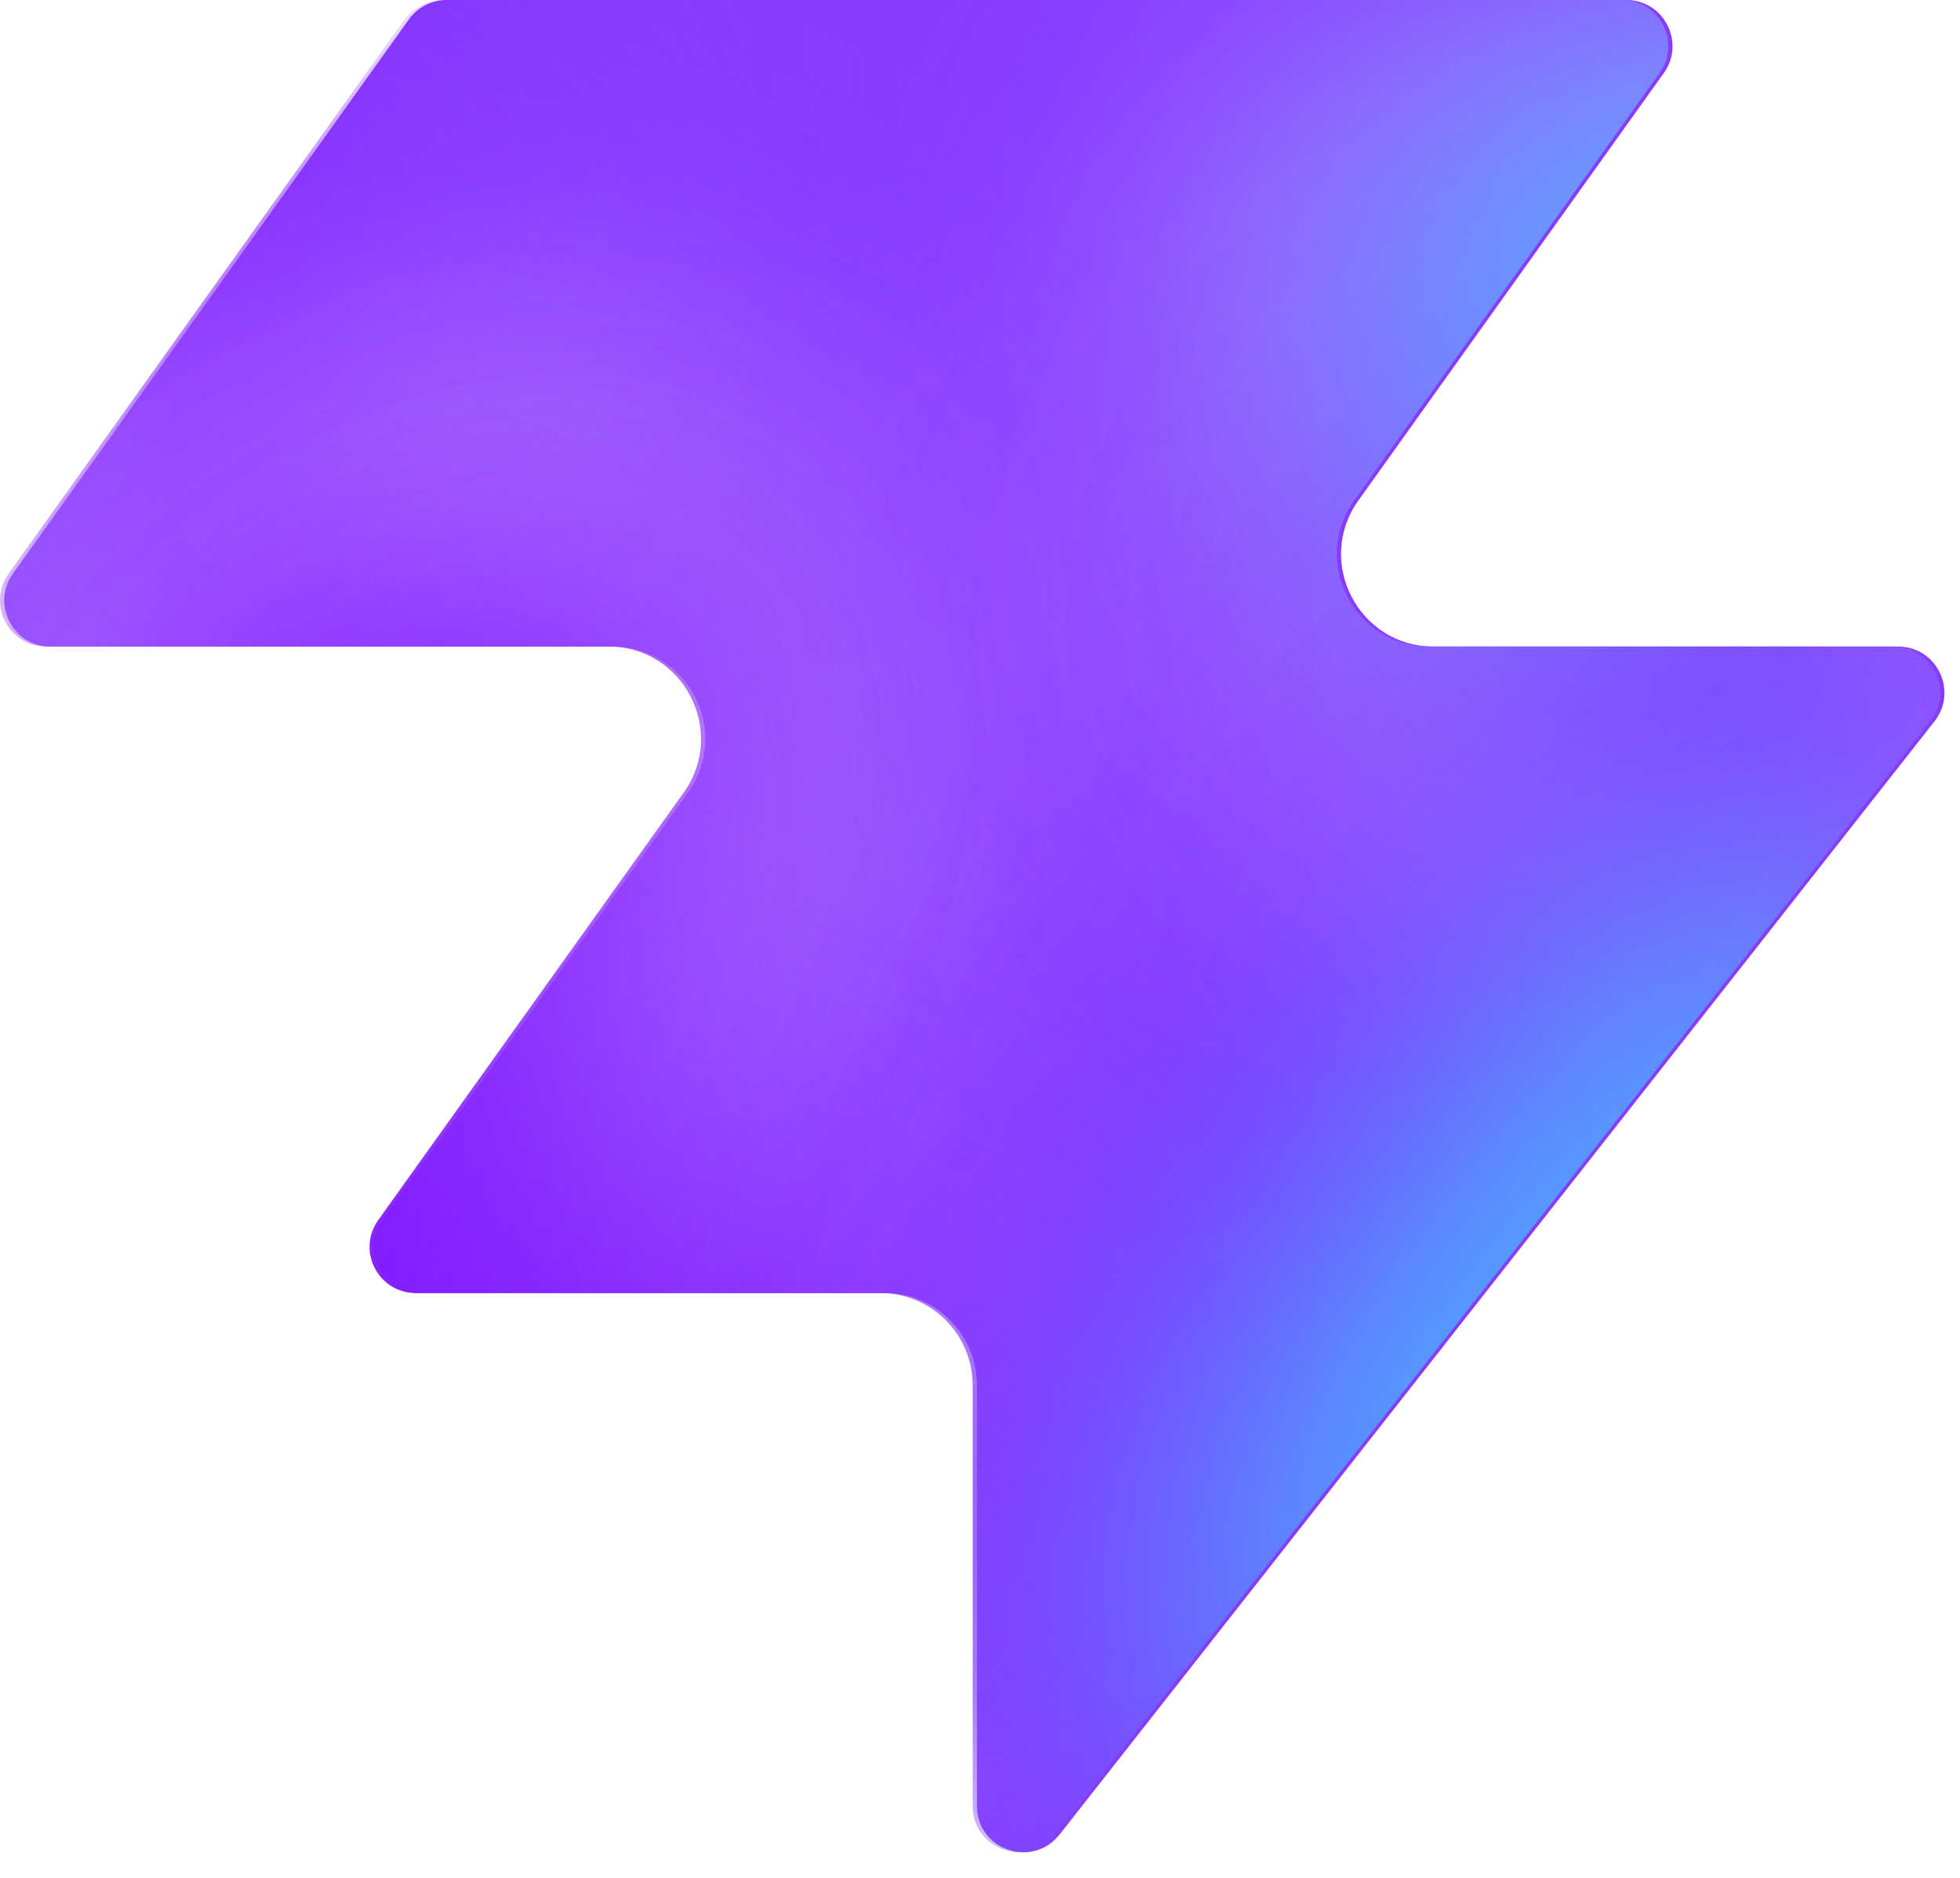
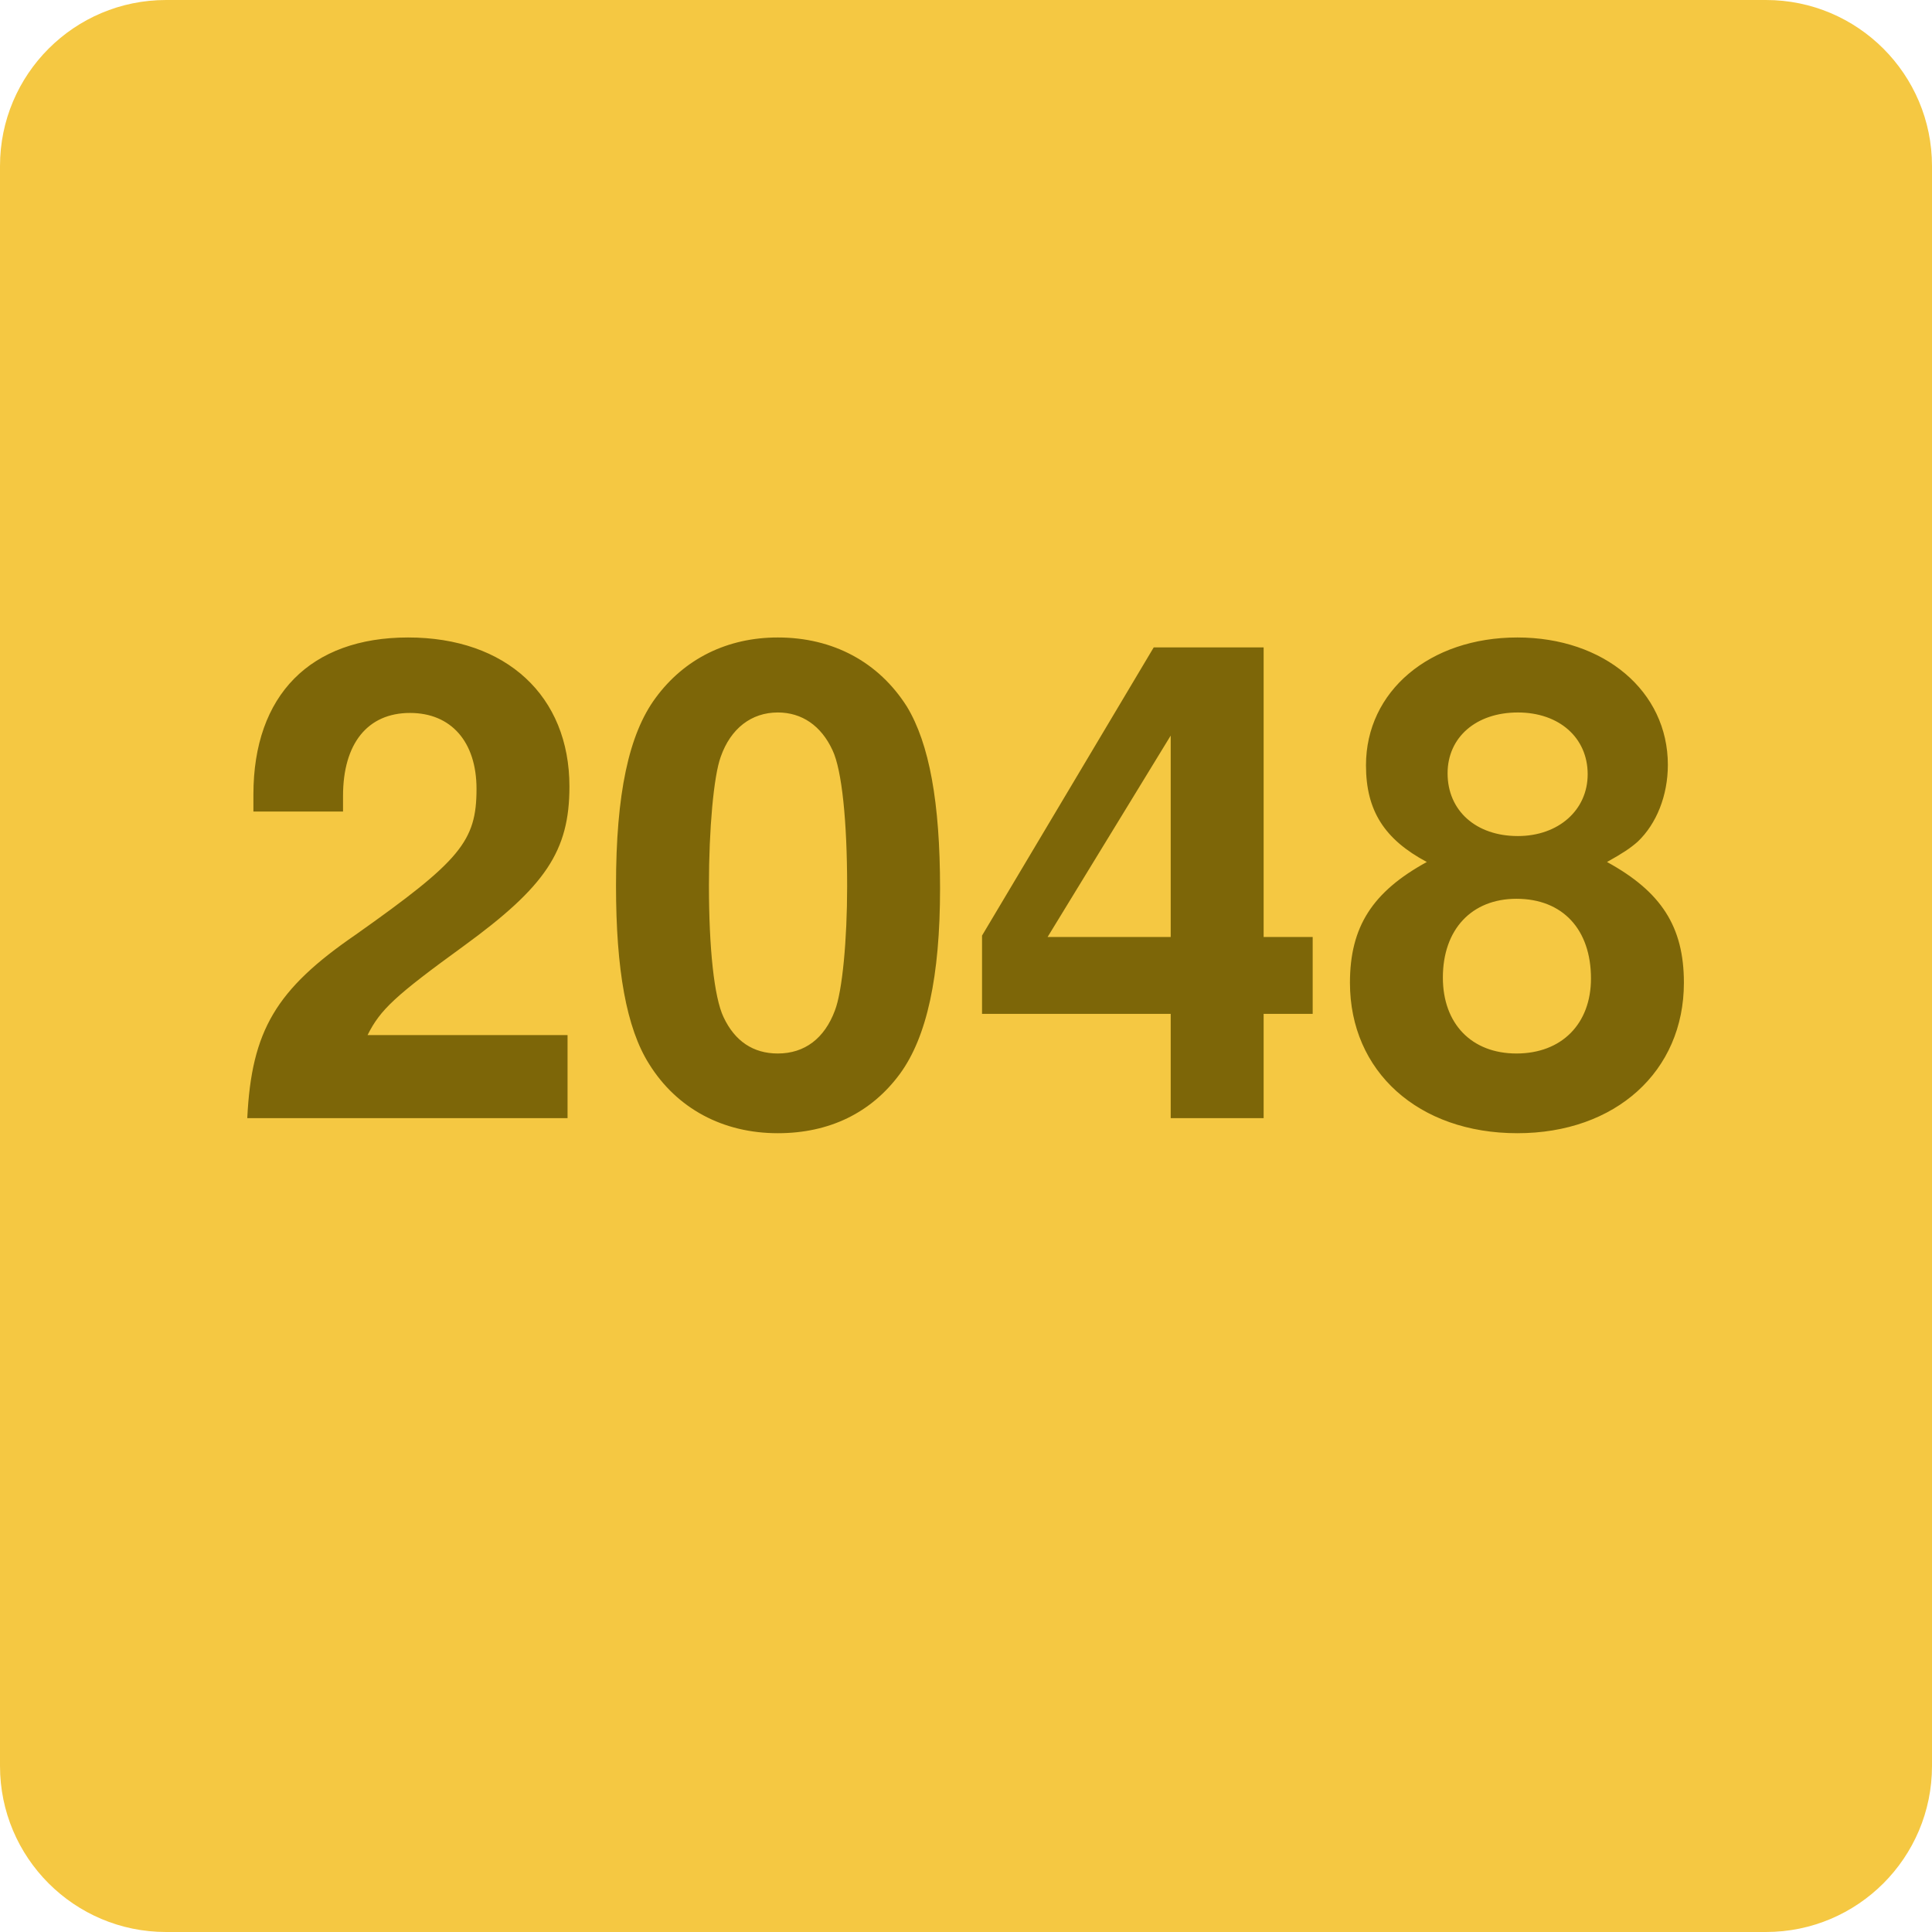
- <svg xmlns="http://www.w3.org/2000/svg" width="48" height="46" fill="none" viewBox="0 0 48 46">
-   <path fill="#863bff" d="M25.946 44.938c-.664.845-2.021.375-2.021-.698V33.937a2.26 2.26 0 0 0-2.262-2.262H10.287c-.92 0-1.456-1.04-.92-1.788l7.48-10.471c1.07-1.497 0-3.578-1.842-3.578H1.237c-.92 0-1.456-1.04-.92-1.788L10.013.474c.214-.297.556-.474.92-.474h28.894c.92 0 1.456 1.04.92 1.788l-7.48 10.471c-1.07 1.498 0 3.579 1.842 3.579h11.377c.943 0 1.473 1.088.89 1.83L25.947 44.94z" style="fill:#863bff;fill:color(display-p3 .525 .23 1);fill-opacity:1" />
-   <mask id="a" width="48" height="46" x="0" y="0" maskUnits="userSpaceOnUse" style="mask-type:alpha">
-     <path fill="#000" d="M25.842 44.938c-.664.844-2.021.375-2.021-.698V33.937a2.26 2.26 0 0 0-2.262-2.262H10.183c-.92 0-1.456-1.04-.92-1.788l7.48-10.471c1.07-1.498 0-3.579-1.842-3.579H1.133c-.92 0-1.456-1.04-.92-1.787L9.91.473c.214-.297.556-.474.92-.474h28.894c.92 0 1.456 1.04.92 1.788l-7.48 10.471c-1.07 1.498 0 3.578 1.842 3.578h11.377c.943 0 1.473 1.088.89 1.832L25.843 44.94z" style="fill:#000;fill-opacity:1" />
-   </mask>
-   <g mask="url(#a)">
-     <g filter="url(#b)">
-       <ellipse cx="5.508" cy="14.704" fill="#ede6ff" rx="5.508" ry="14.704" style="fill:#ede6ff;fill:color(display-p3 .927 .903 1);fill-opacity:1" transform="matrix(.00324 1 1 -.00324 -4.47 31.516)" />
-     </g>
-     <g filter="url(#c)">
-       <ellipse cx="10.399" cy="29.851" fill="#ede6ff" rx="10.399" ry="29.851" style="fill:#ede6ff;fill:color(display-p3 .927 .903 1);fill-opacity:1" transform="matrix(.00324 1 1 -.00324 -39.328 7.883)" />
-     </g>
-     <g filter="url(#d)">
-       <ellipse cx="5.508" cy="30.487" fill="#7e14ff" rx="5.508" ry="30.487" style="fill:#7e14ff;fill:color(display-p3 .492 .077 1);fill-opacity:1" transform="rotate(89.814 -25.913 -14.639)scale(1 -1)" />
-     </g>
-     <g filter="url(#e)">
-       <ellipse cx="5.508" cy="30.599" fill="#7e14ff" rx="5.508" ry="30.599" style="fill:#7e14ff;fill:color(display-p3 .492 .077 1);fill-opacity:1" transform="rotate(89.814 -32.644 -3.334)scale(1 -1)" />
-     </g>
-     <g filter="url(#f)">
-       <ellipse cx="5.508" cy="30.599" fill="#7e14ff" rx="5.508" ry="30.599" style="fill:#7e14ff;fill:color(display-p3 .492 .077 1);fill-opacity:1" transform="matrix(.00324 1 1 -.00324 -34.34 30.47)" />
-     </g>
-     <g filter="url(#g)">
-       <ellipse cx="14.072" cy="22.078" fill="#ede6ff" rx="14.072" ry="22.078" style="fill:#ede6ff;fill:color(display-p3 .927 .903 1);fill-opacity:1" transform="rotate(93.35 24.506 48.493)scale(-1 1)" />
-     </g>
-     <g filter="url(#h)">
-       <ellipse cx="3.47" cy="21.501" fill="#7e14ff" rx="3.47" ry="21.501" style="fill:#7e14ff;fill:color(display-p3 .492 .077 1);fill-opacity:1" transform="rotate(89.009 28.708 47.59)scale(-1 1)" />
-     </g>
-     <g filter="url(#i)">
-       <ellipse cx="3.47" cy="21.501" fill="#7e14ff" rx="3.47" ry="21.501" style="fill:#7e14ff;fill:color(display-p3 .492 .077 1);fill-opacity:1" transform="rotate(89.009 28.708 47.59)scale(-1 1)" />
-     </g>
-     <g filter="url(#j)">
-       <ellipse cx=".387" cy="8.972" fill="#7e14ff" rx="4.407" ry="29.108" style="fill:#7e14ff;fill:color(display-p3 .492 .077 1);fill-opacity:1" transform="rotate(39.51 .387 8.972)" />
-     </g>
-     <g filter="url(#k)">
-       <ellipse cx="47.523" cy="-6.092" fill="#7e14ff" rx="4.407" ry="29.108" style="fill:#7e14ff;fill:color(display-p3 .492 .077 1);fill-opacity:1" transform="rotate(37.892 47.523 -6.092)" />
-     </g>
-     <g filter="url(#l)">
-       <ellipse cx="41.412" cy="6.333" fill="#47bfff" rx="5.971" ry="9.665" style="fill:#47bfff;fill:color(display-p3 .28 .748 1);fill-opacity:1" transform="rotate(37.892 41.412 6.333)" />
-     </g>
-     <g filter="url(#m)">
-       <ellipse cx="-1.879" cy="38.332" fill="#7e14ff" rx="4.407" ry="29.108" style="fill:#7e14ff;fill:color(display-p3 .492 .077 1);fill-opacity:1" transform="rotate(37.892 -1.88 38.332)" />
-     </g>
-     <g filter="url(#n)">
-       <ellipse cx="-1.879" cy="38.332" fill="#7e14ff" rx="4.407" ry="29.108" style="fill:#7e14ff;fill:color(display-p3 .492 .077 1);fill-opacity:1" transform="rotate(37.892 -1.88 38.332)" />
-     </g>
-     <g filter="url(#o)">
-       <ellipse cx="35.651" cy="29.907" fill="#7e14ff" rx="4.407" ry="29.108" style="fill:#7e14ff;fill:color(display-p3 .492 .077 1);fill-opacity:1" transform="rotate(37.892 35.651 29.907)" />
-     </g>
-     <g filter="url(#p)">
-       <ellipse cx="38.418" cy="32.4" fill="#47bfff" rx="5.971" ry="15.297" style="fill:#47bfff;fill:color(display-p3 .28 .748 1);fill-opacity:1" transform="rotate(37.892 38.418 32.4)" />
-     </g>
-   </g>
-   <defs>
-     <filter id="b" width="60.045" height="41.654" x="-19.77" y="16.149" color-interpolation-filters="sRGB" filterUnits="userSpaceOnUse">
-       <feFlood flood-opacity="0" result="BackgroundImageFix" />
-       <feBlend in="SourceGraphic" in2="BackgroundImageFix" result="shape" />
-       <feGaussianBlur result="effect1_foregroundBlur_2002_17158" stdDeviation="7.659" />
-     </filter>
-     <filter id="c" width="90.34" height="51.437" x="-54.613" y="-7.533" color-interpolation-filters="sRGB" filterUnits="userSpaceOnUse">
-       <feFlood flood-opacity="0" result="BackgroundImageFix" />
-       <feBlend in="SourceGraphic" in2="BackgroundImageFix" result="shape" />
-       <feGaussianBlur result="effect1_foregroundBlur_2002_17158" stdDeviation="7.659" />
-     </filter>
-     <filter id="d" width="79.355" height="29.4" x="-49.64" y="2.03" color-interpolation-filters="sRGB" filterUnits="userSpaceOnUse">
-       <feFlood flood-opacity="0" result="BackgroundImageFix" />
-       <feBlend in="SourceGraphic" in2="BackgroundImageFix" result="shape" />
-       <feGaussianBlur result="effect1_foregroundBlur_2002_17158" stdDeviation="4.596" />
-     </filter>
-     <filter id="e" width="79.579" height="29.4" x="-45.045" y="20.029" color-interpolation-filters="sRGB" filterUnits="userSpaceOnUse">
-       <feFlood flood-opacity="0" result="BackgroundImageFix" />
-       <feBlend in="SourceGraphic" in2="BackgroundImageFix" result="shape" />
-       <feGaussianBlur result="effect1_foregroundBlur_2002_17158" stdDeviation="4.596" />
-     </filter>
-     <filter id="f" width="79.579" height="29.4" x="-43.513" y="21.178" color-interpolation-filters="sRGB" filterUnits="userSpaceOnUse">
-       <feFlood flood-opacity="0" result="BackgroundImageFix" />
-       <feBlend in="SourceGraphic" in2="BackgroundImageFix" result="shape" />
-       <feGaussianBlur result="effect1_foregroundBlur_2002_17158" stdDeviation="4.596" />
-     </filter>
-     <filter id="g" width="74.749" height="58.852" x="15.756" y="-17.901" color-interpolation-filters="sRGB" filterUnits="userSpaceOnUse">
-       <feFlood flood-opacity="0" result="BackgroundImageFix" />
-       <feBlend in="SourceGraphic" in2="BackgroundImageFix" result="shape" />
-       <feGaussianBlur result="effect1_foregroundBlur_2002_17158" stdDeviation="7.659" />
-     </filter>
-     <filter id="h" width="61.377" height="25.362" x="23.548" y="2.284" color-interpolation-filters="sRGB" filterUnits="userSpaceOnUse">
-       <feFlood flood-opacity="0" result="BackgroundImageFix" />
-       <feBlend in="SourceGraphic" in2="BackgroundImageFix" result="shape" />
-       <feGaussianBlur result="effect1_foregroundBlur_2002_17158" stdDeviation="4.596" />
-     </filter>
-     <filter id="i" width="61.377" height="25.362" x="23.548" y="2.284" color-interpolation-filters="sRGB" filterUnits="userSpaceOnUse">
-       <feFlood flood-opacity="0" result="BackgroundImageFix" />
-       <feBlend in="SourceGraphic" in2="BackgroundImageFix" result="shape" />
-       <feGaussianBlur result="effect1_foregroundBlur_2002_17158" stdDeviation="4.596" />
-     </filter>
-     <filter id="j" width="56.045" height="63.649" x="-27.636" y="-22.853" color-interpolation-filters="sRGB" filterUnits="userSpaceOnUse">
-       <feFlood flood-opacity="0" result="BackgroundImageFix" />
-       <feBlend in="SourceGraphic" in2="BackgroundImageFix" result="shape" />
-       <feGaussianBlur result="effect1_foregroundBlur_2002_17158" stdDeviation="4.596" />
-     </filter>
-     <filter id="k" width="54.814" height="64.646" x="20.116" y="-38.415" color-interpolation-filters="sRGB" filterUnits="userSpaceOnUse">
-       <feFlood flood-opacity="0" result="BackgroundImageFix" />
-       <feBlend in="SourceGraphic" in2="BackgroundImageFix" result="shape" />
-       <feGaussianBlur result="effect1_foregroundBlur_2002_17158" stdDeviation="4.596" />
-     </filter>
-     <filter id="l" width="33.541" height="35.313" x="24.641" y="-11.323" color-interpolation-filters="sRGB" filterUnits="userSpaceOnUse">
-       <feFlood flood-opacity="0" result="BackgroundImageFix" />
-       <feBlend in="SourceGraphic" in2="BackgroundImageFix" result="shape" />
-       <feGaussianBlur result="effect1_foregroundBlur_2002_17158" stdDeviation="4.596" />
-     </filter>
-     <filter id="m" width="54.814" height="64.646" x="-29.286" y="6.009" color-interpolation-filters="sRGB" filterUnits="userSpaceOnUse">
-       <feFlood flood-opacity="0" result="BackgroundImageFix" />
-       <feBlend in="SourceGraphic" in2="BackgroundImageFix" result="shape" />
-       <feGaussianBlur result="effect1_foregroundBlur_2002_17158" stdDeviation="4.596" />
-     </filter>
-     <filter id="n" width="54.814" height="64.646" x="-29.286" y="6.009" color-interpolation-filters="sRGB" filterUnits="userSpaceOnUse">
-       <feFlood flood-opacity="0" result="BackgroundImageFix" />
-       <feBlend in="SourceGraphic" in2="BackgroundImageFix" result="shape" />
-       <feGaussianBlur result="effect1_foregroundBlur_2002_17158" stdDeviation="4.596" />
-     </filter>
-     <filter id="o" width="54.814" height="64.646" x="8.244" y="-2.416" color-interpolation-filters="sRGB" filterUnits="userSpaceOnUse">
-       <feFlood flood-opacity="0" result="BackgroundImageFix" />
-       <feBlend in="SourceGraphic" in2="BackgroundImageFix" result="shape" />
-       <feGaussianBlur result="effect1_foregroundBlur_2002_17158" stdDeviation="4.596" />
-     </filter>
-     <filter id="p" width="39.409" height="43.623" x="18.713" y="10.588" color-interpolation-filters="sRGB" filterUnits="userSpaceOnUse">
-       <feFlood flood-opacity="0" result="BackgroundImageFix" />
-       <feBlend in="SourceGraphic" in2="BackgroundImageFix" result="shape" />
-       <feGaussianBlur result="effect1_foregroundBlur_2002_17158" stdDeviation="4.596" />
-     </filter>
-   </defs>
+ <svg xmlns="http://www.w3.org/2000/svg" viewBox="0 0 64 64">
+   <rect width="64" height="64" rx="5.5" fill="#F5C842" />
+   <text x="32" y="32" fill="#7D6608" font-family="Helvetica, Arial, sans-serif" font-weight="700" font-size="22" text-anchor="middle" dominant-baseline="central">2048</text>
</svg>
